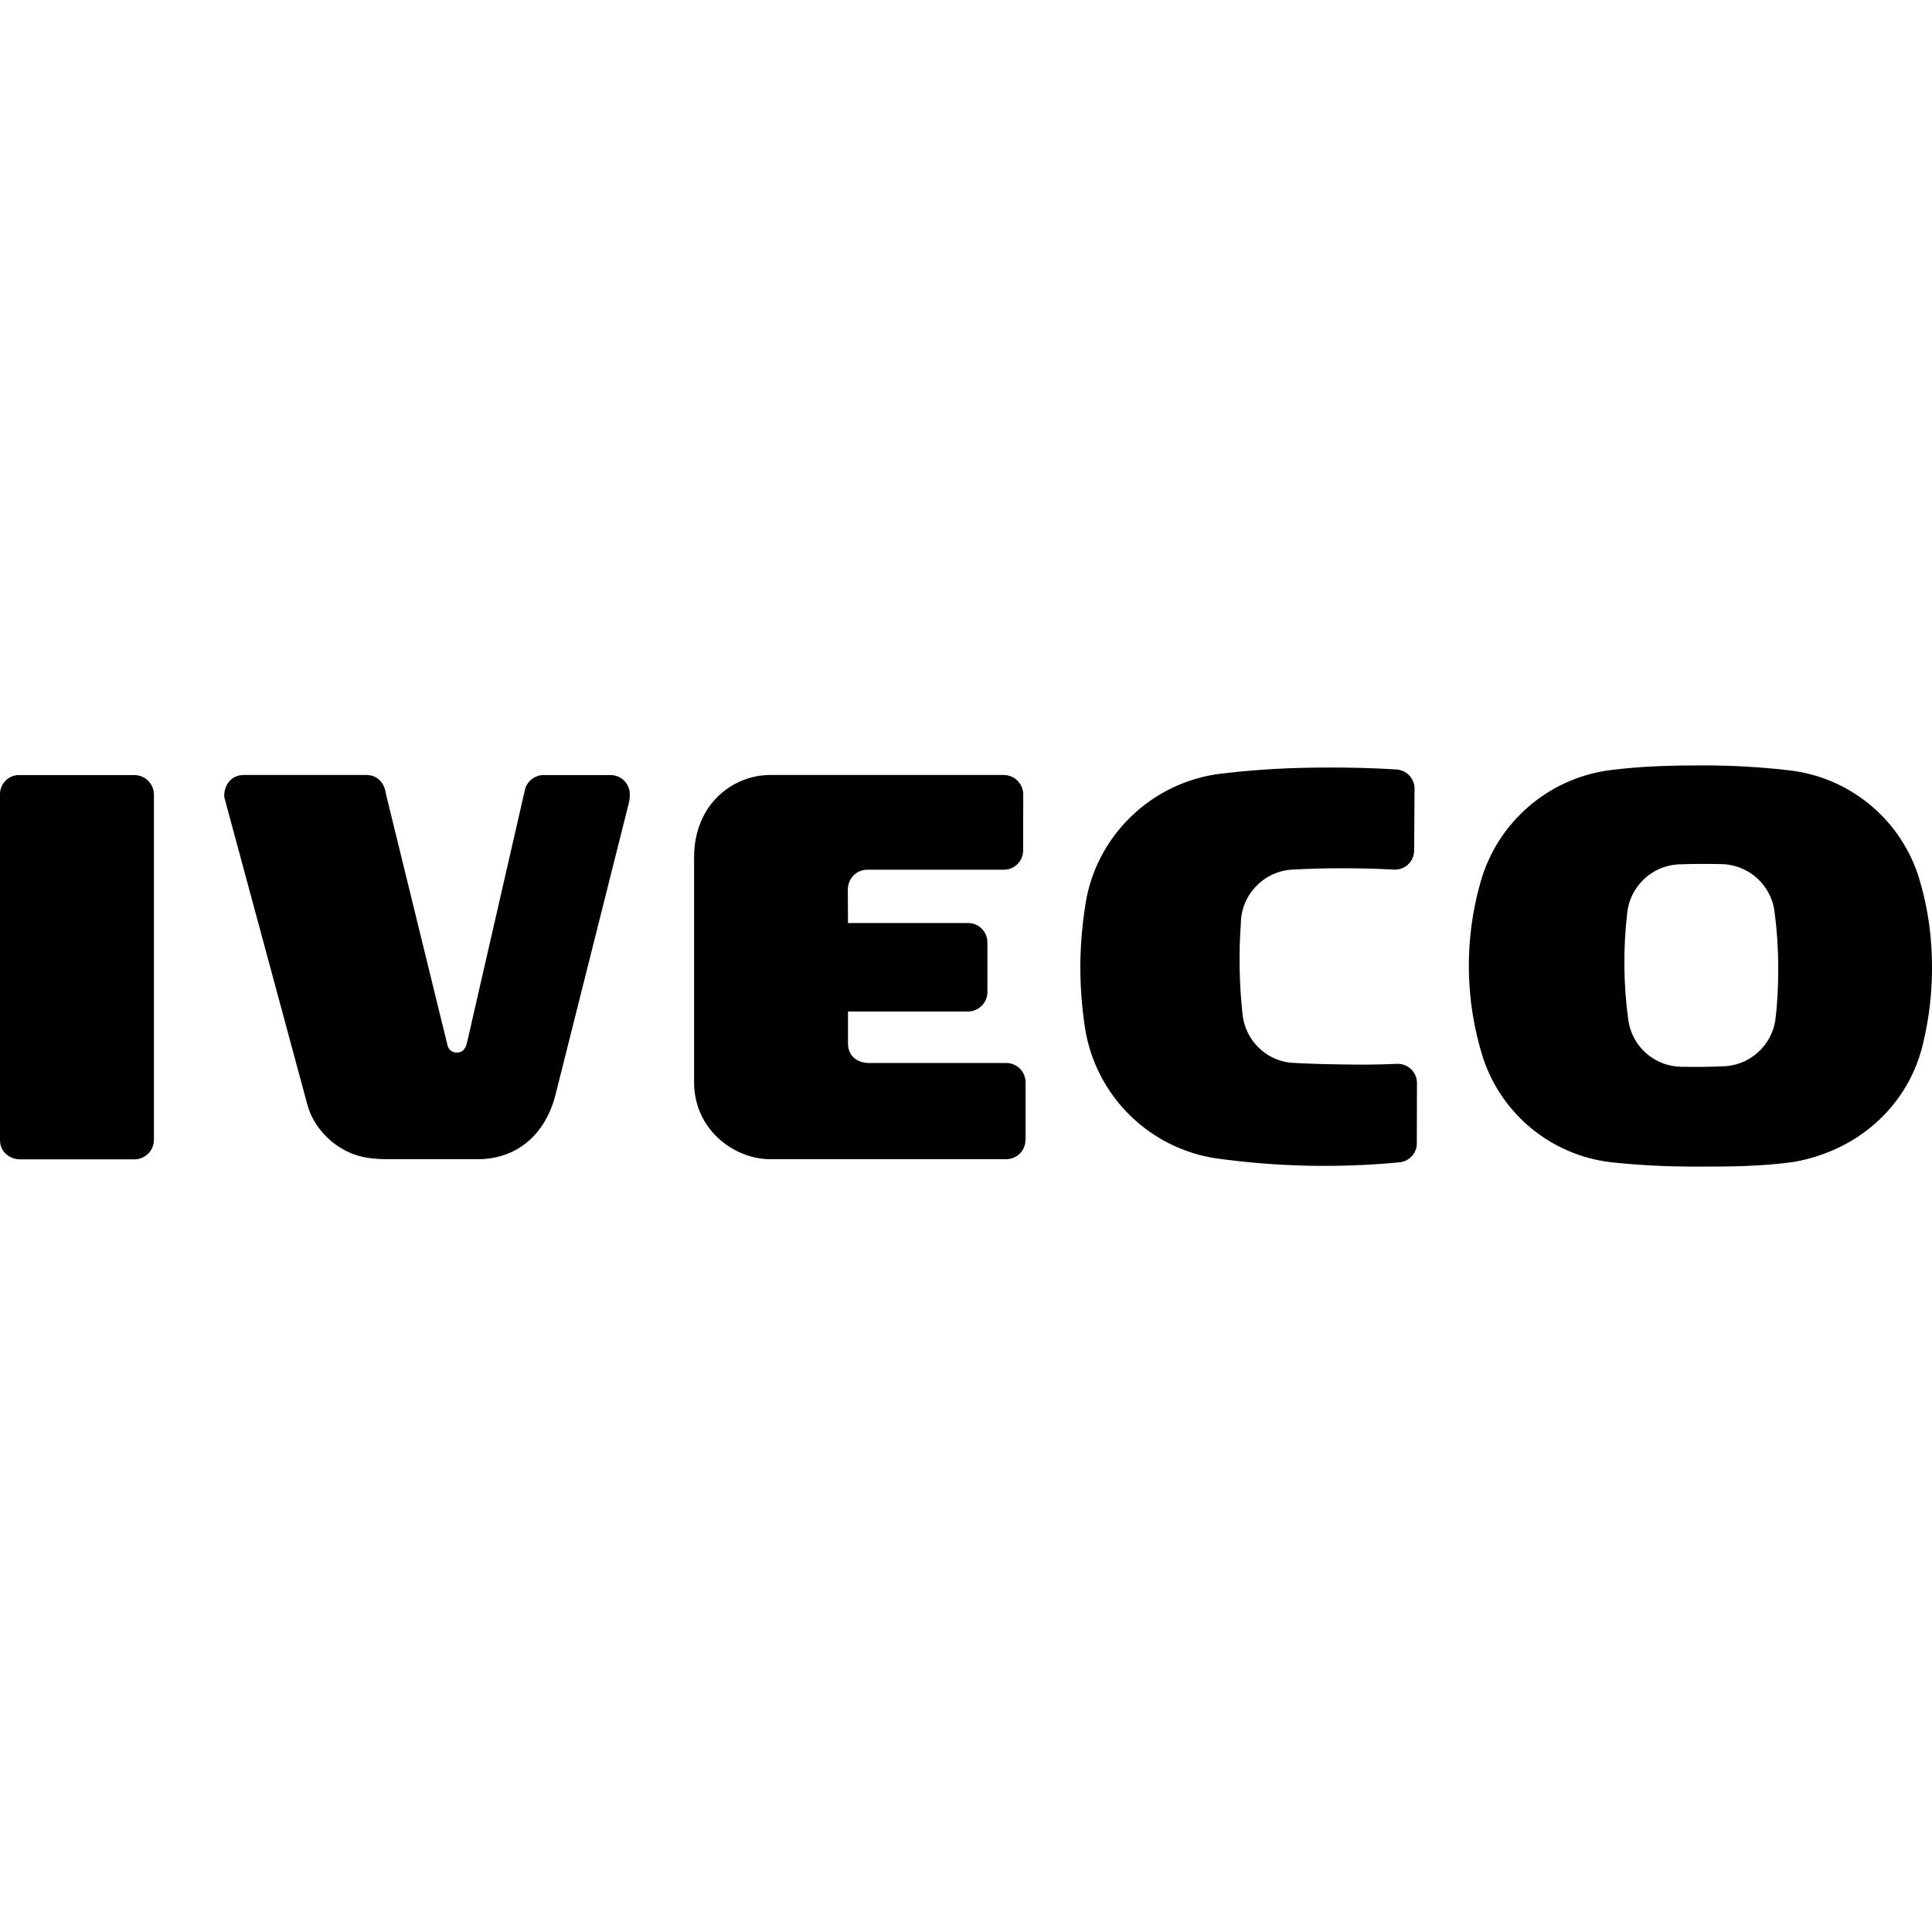
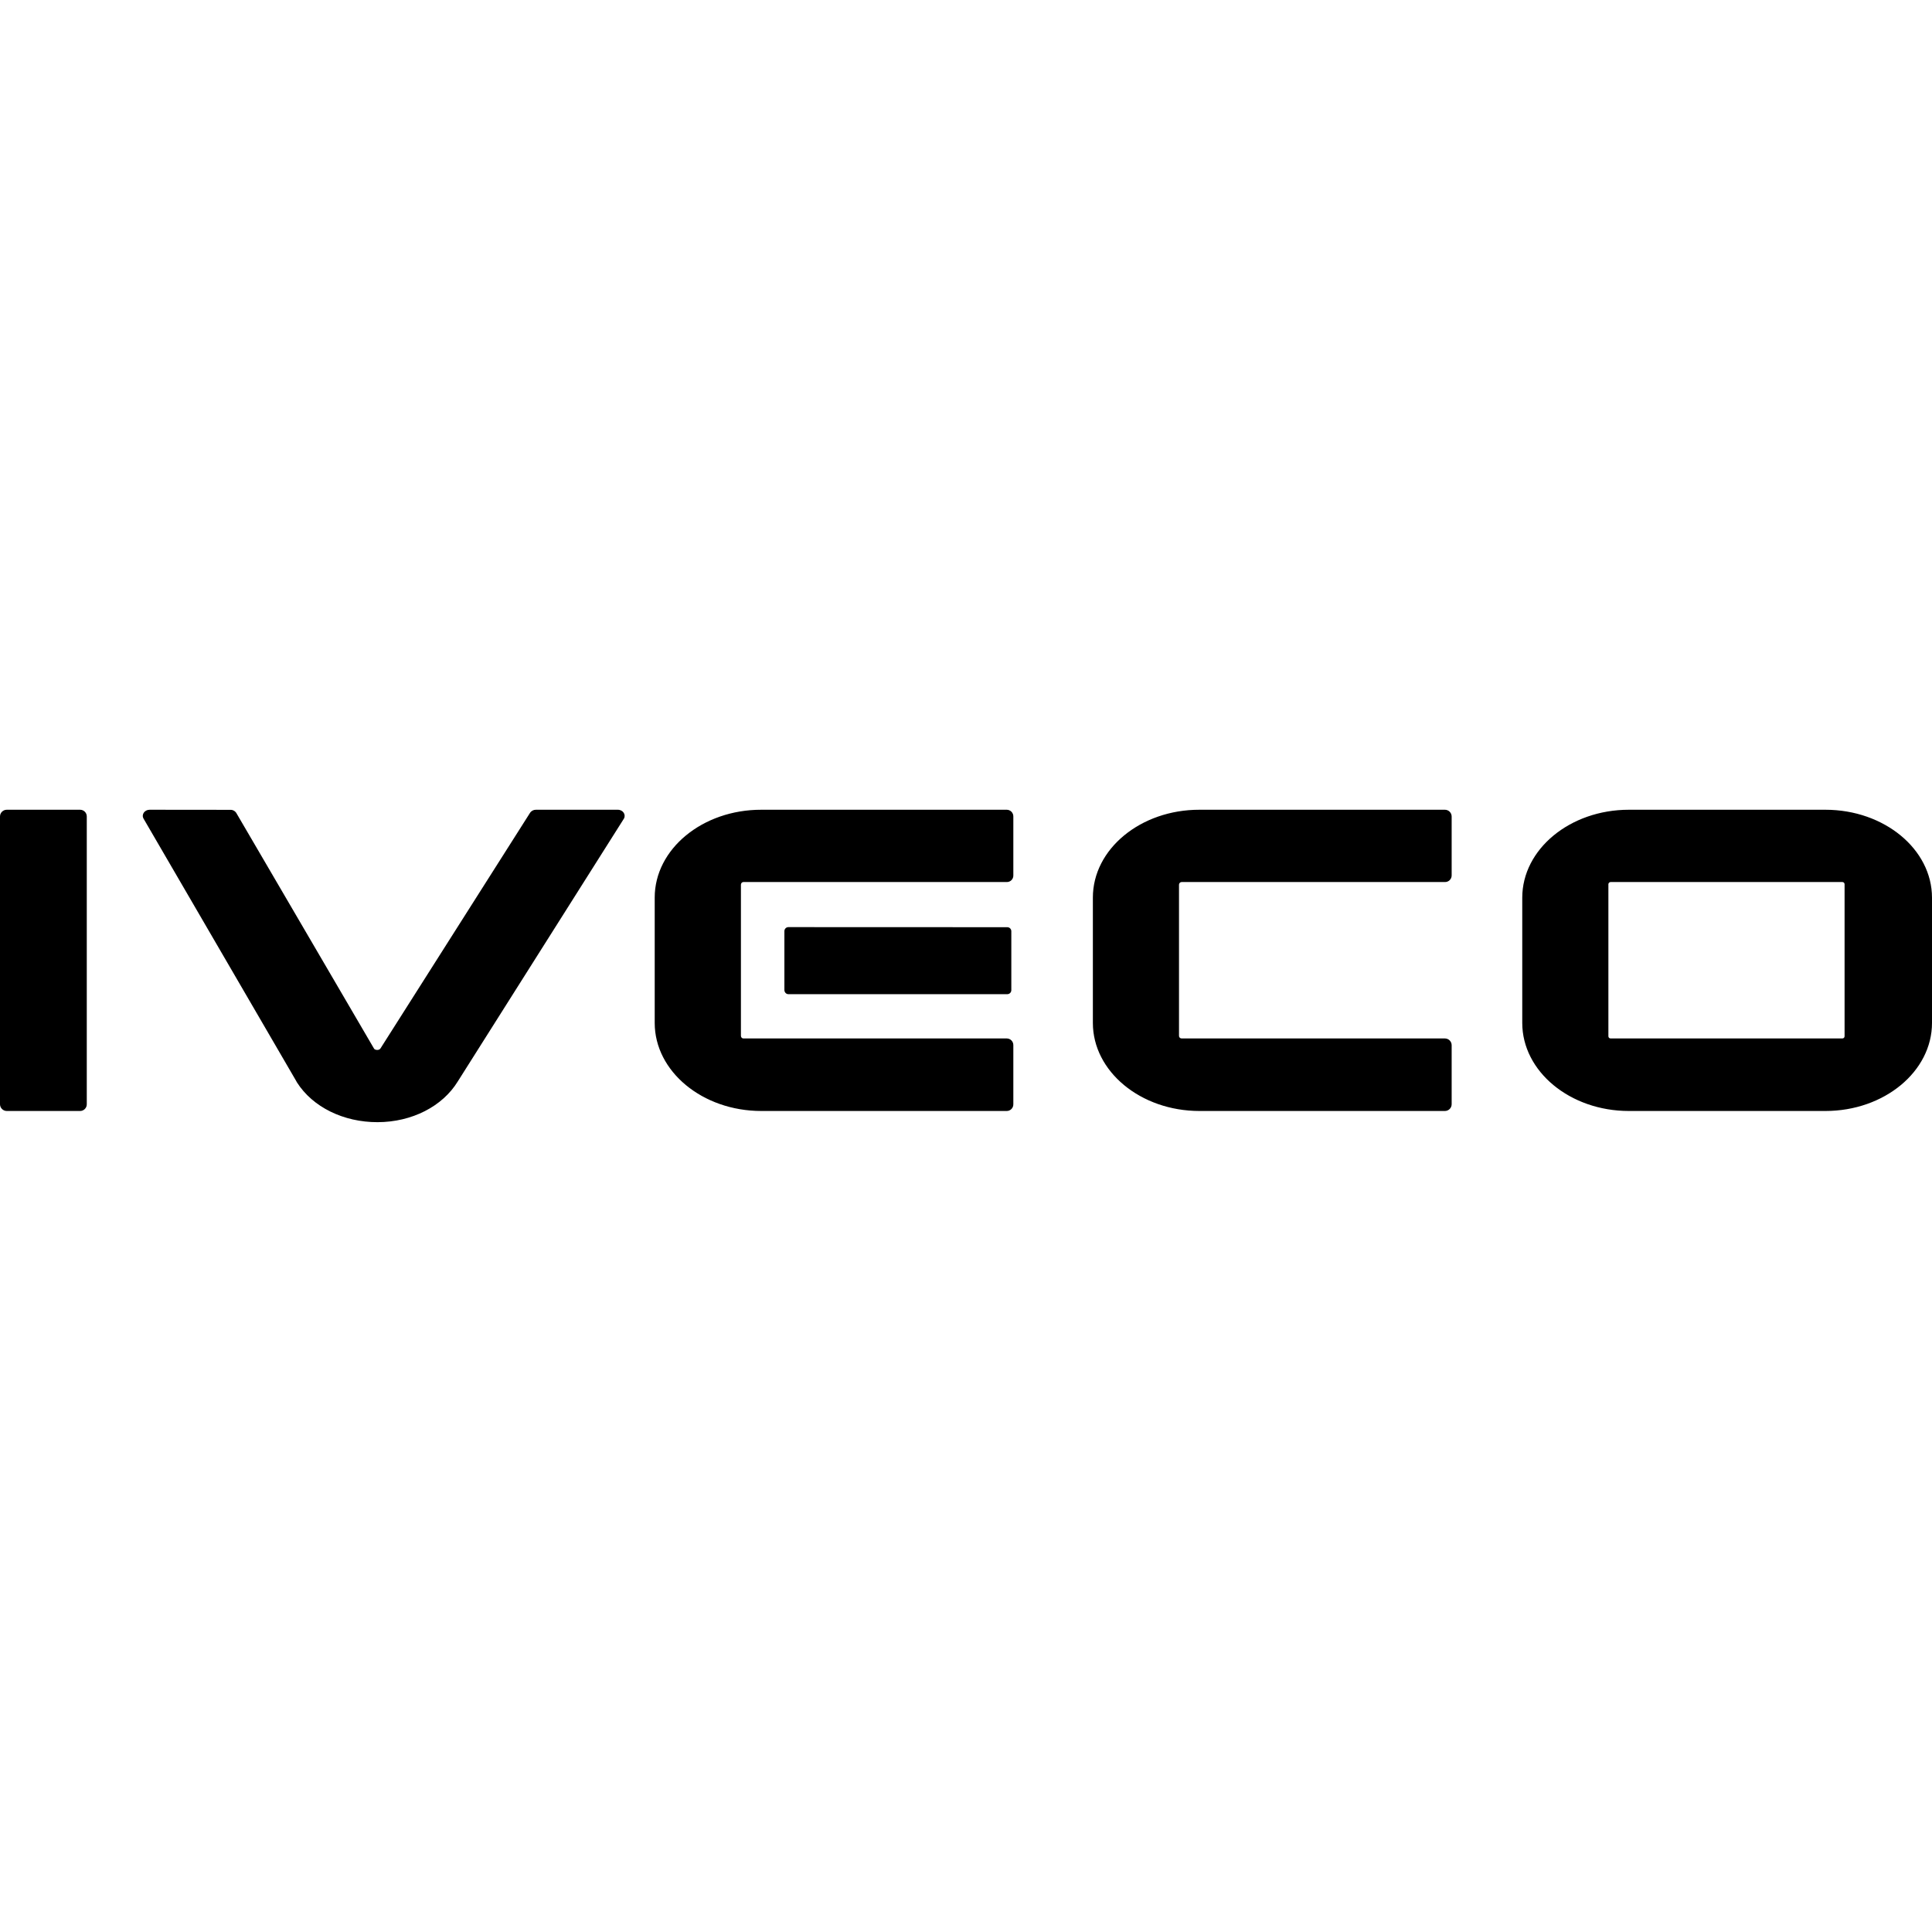
<svg xmlns="http://www.w3.org/2000/svg" viewBox="0 0 24 24">
-   <path d="M.24 14.402h1.433c.12 0 .239-.1.239-.243V9.87a.243.243 0 0 0-.244-.242H.24a.237.237 0 0 0-.24.24v4.294c0 .169.148.239.24.239m2.566-4.424 1.01 3.737c.064.25.244.435.391.53.17.11.338.156.61.156h1.119c.474 0 .833-.294.963-.794l.91-3.62a.431.431 0 0 0 .014-.108.238.238 0 0 0-.24-.25h-.827a.24.24 0 0 0-.235.182l-.718 3.135c-.022.108-.076.131-.134.131a.117.117 0 0 1-.112-.1l-.762-3.11c-.02-.157-.122-.239-.242-.239H3.03c-.188 0-.254.17-.243.273.001.022.013.043.019.077m7.728 1.49-.002-.413c0-.15.116-.25.24-.25h1.7a.24.24 0 0 0 .238-.24l.001-.695a.243.243 0 0 0-.244-.242H9.57c-.468 0-.948.364-.948 1.024v2.79c0 .602.508.959.945.959h2.93c.124 0 .249-.093.243-.265v-.69a.24.24 0 0 0-.24-.24h-1.7c-.159 0-.266-.093-.266-.243v-.397h1.494a.242.242 0 0 0 .238-.251v-.61a.24.24 0 0 0-.244-.238h-1.488zm5.511-.664a11.9 11.9 0 0 1 1.283 0 .238.238 0 0 0 .239-.239v-.005l.005-.762a.239.239 0 0 0-.217-.238 12.611 12.611 0 0 0-.893-.024c-.42 0-.833.022-1.237.069l.025-.002c-.879.07-1.595.72-1.756 1.57a5.162 5.162 0 0 0-.074.82c0 .27.02.527.058.776a1.943 1.943 0 0 0 1.63 1.622l-.026-.004a9.788 9.788 0 0 0 2.303.053.239.239 0 0 0 .216-.236l-.001.017.002-.766a.239.239 0 0 0-.239-.239h-.007c-.239.012-.479.012-.722.007a12.965 12.965 0 0 1-.61-.021.675.675 0 0 1-.588-.594 6.287 6.287 0 0 1-.022-1.131.678.678 0 0 1 .631-.673M24 12.05c.003-.434-.06-.83-.178-1.195a1.916 1.916 0 0 0-1.59-1.285 9.213 9.213 0 0 0-1.085-.062c-.406 0-.76.01-1.156.06a1.932 1.932 0 0 0-1.6 1.392 3.792 3.792 0 0 0 .029 2.172 1.906 1.906 0 0 0 1.596 1.306c.342.037.684.054 1.037.054.443 0 .805 0 1.232-.058.85-.153 1.452-.752 1.613-1.511.065-.282.1-.57.102-.873m-1.91-.02c0 .222-.01.434-.037.65a.677.677 0 0 1-.62.565 8.625 8.625 0 0 1-.541.007.674.674 0 0 1-.664-.576 5.302 5.302 0 0 1-.014-1.337.677.677 0 0 1 .625-.601 8.615 8.615 0 0 1 .532-.004c.353 0 .643.268.675.612.03.223.044.452.044.684" />
+   <path d="M.084 10.059a.084.084 0 0 0-.084.084v3.574c0 .046.038.084.084.084h.912a.083.083 0 0 0 .082-.084v-3.574a.083.083 0 0 0-.082-.084zm1.775 0c-.062 0-.105.058-.076.11l1.895 3.257.011.02c.195.306.577.495 1.002.494.426-.001.807-.196.997-.508L7.75 10.17c.028-.046-.007-.111-.076-.111H6.658a.086.086 0 0 0-.074.039l-1.857 2.925c-.017.028-.064.023-.079.006L2.936 10.1a.085.085 0 0 0-.077-.04zm7.598 0c-.73-.001-1.324.488-1.324 1.091v1.557c0 .603.594 1.094 1.324 1.094h3.049a.082.082 0 0 0 .082-.084v-.733a.082.082 0 0 0-.082-.084H9.234c-.017 0-.03-.015-.03-.033V10.99c0-.017.013-.033.03-.033h3.272a.08.08 0 0 0 .082-.082v-.732a.082.082 0 0 0-.082-.084zm5.443 0c-.73-.001-1.324.488-1.324 1.091v1.557c0 .603.594 1.094 1.324 1.094h3.05a.084.084 0 0 0 .083-.084v-.733a.084.084 0 0 0-.084-.084h-3.271a.032.032 0 0 1-.032-.033V10.99c0-.017.014-.033.032-.033h3.271a.082.082 0 0 0 .084-.082v-.732a.084.084 0 0 0-.084-.084zm5.334 0c-.73 0-1.324.49-1.324 1.093v1.555c0 .603.594 1.094 1.324 1.094h2.442c.73 0 1.324-.49 1.324-1.094v-1.555c0-.603-.594-1.093-1.324-1.093zm-.226.898h2.879c.015 0 .027.012.027.027v1.889a.027.027 0 0 1-.027.027h-2.88a.027.027 0 0 1-.027-.027v-1.889c0-.015.013-.027.028-.027zm-10.215.56a.05.05 0 0 0-.049.051v.73c0 .028.022.052.049.052h2.72a.05.05 0 0 0 .05-.051v-.73a.05.05 0 0 0-.05-.051z" />
</svg>
